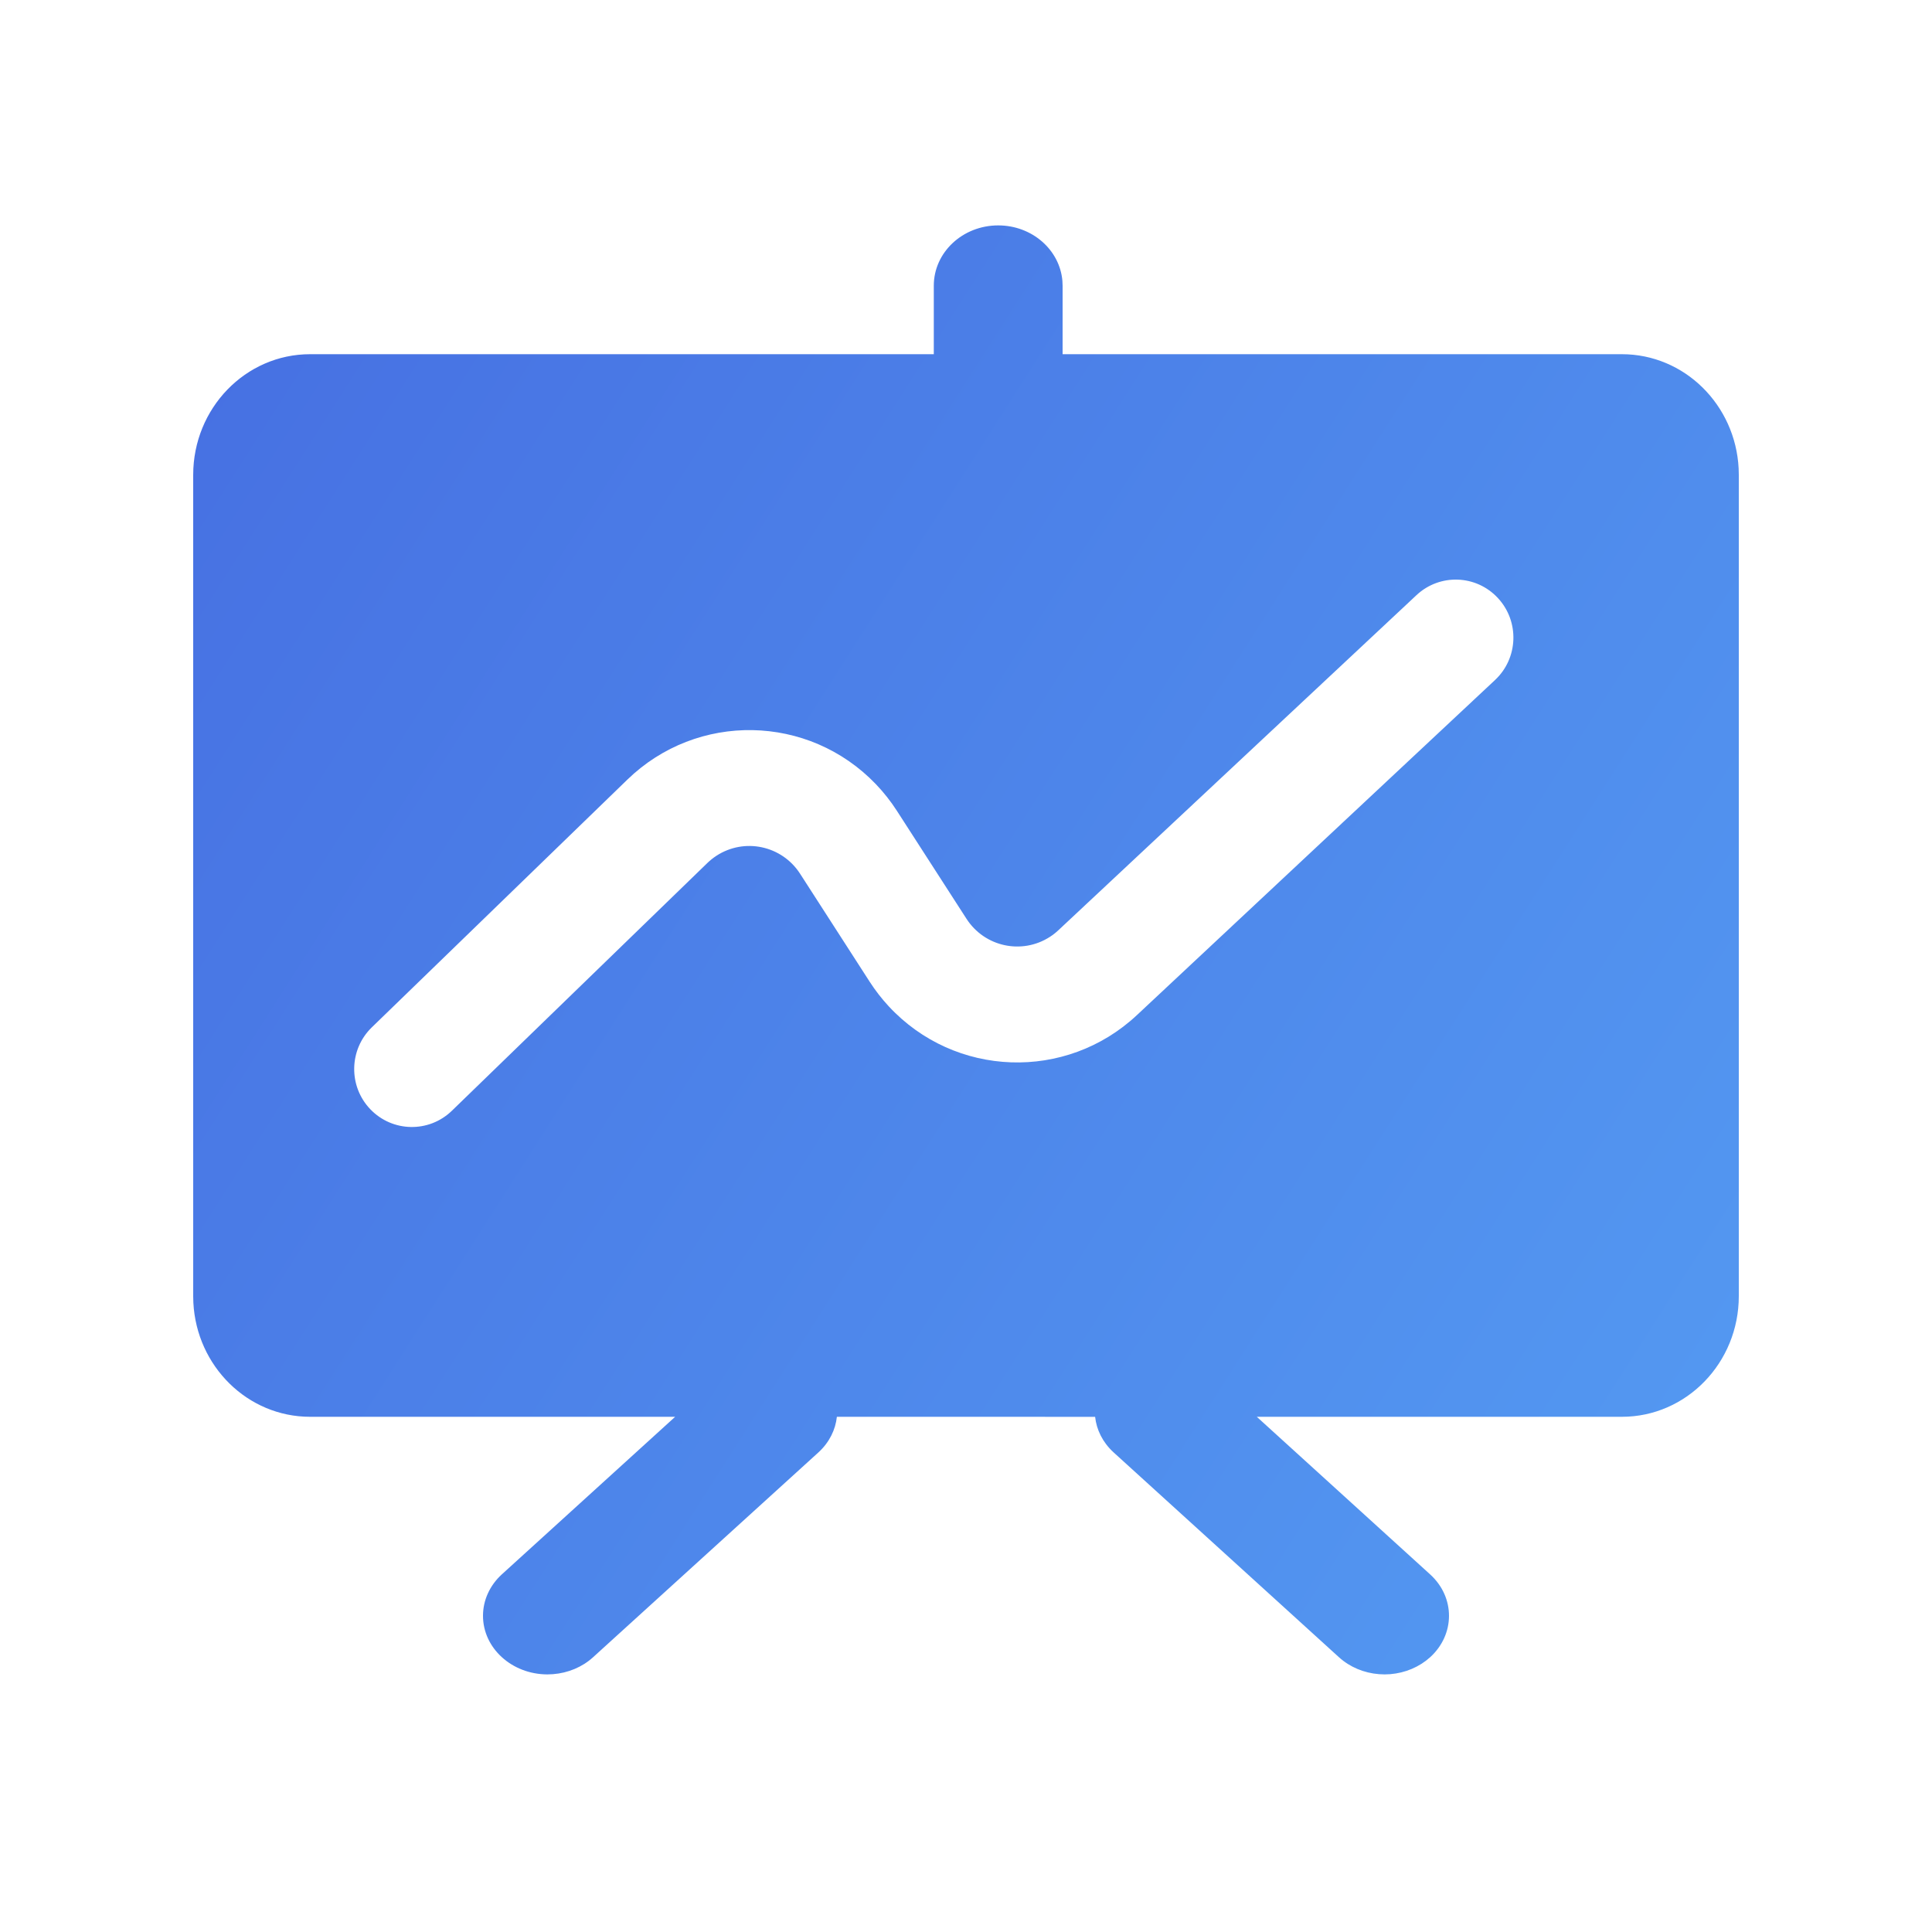
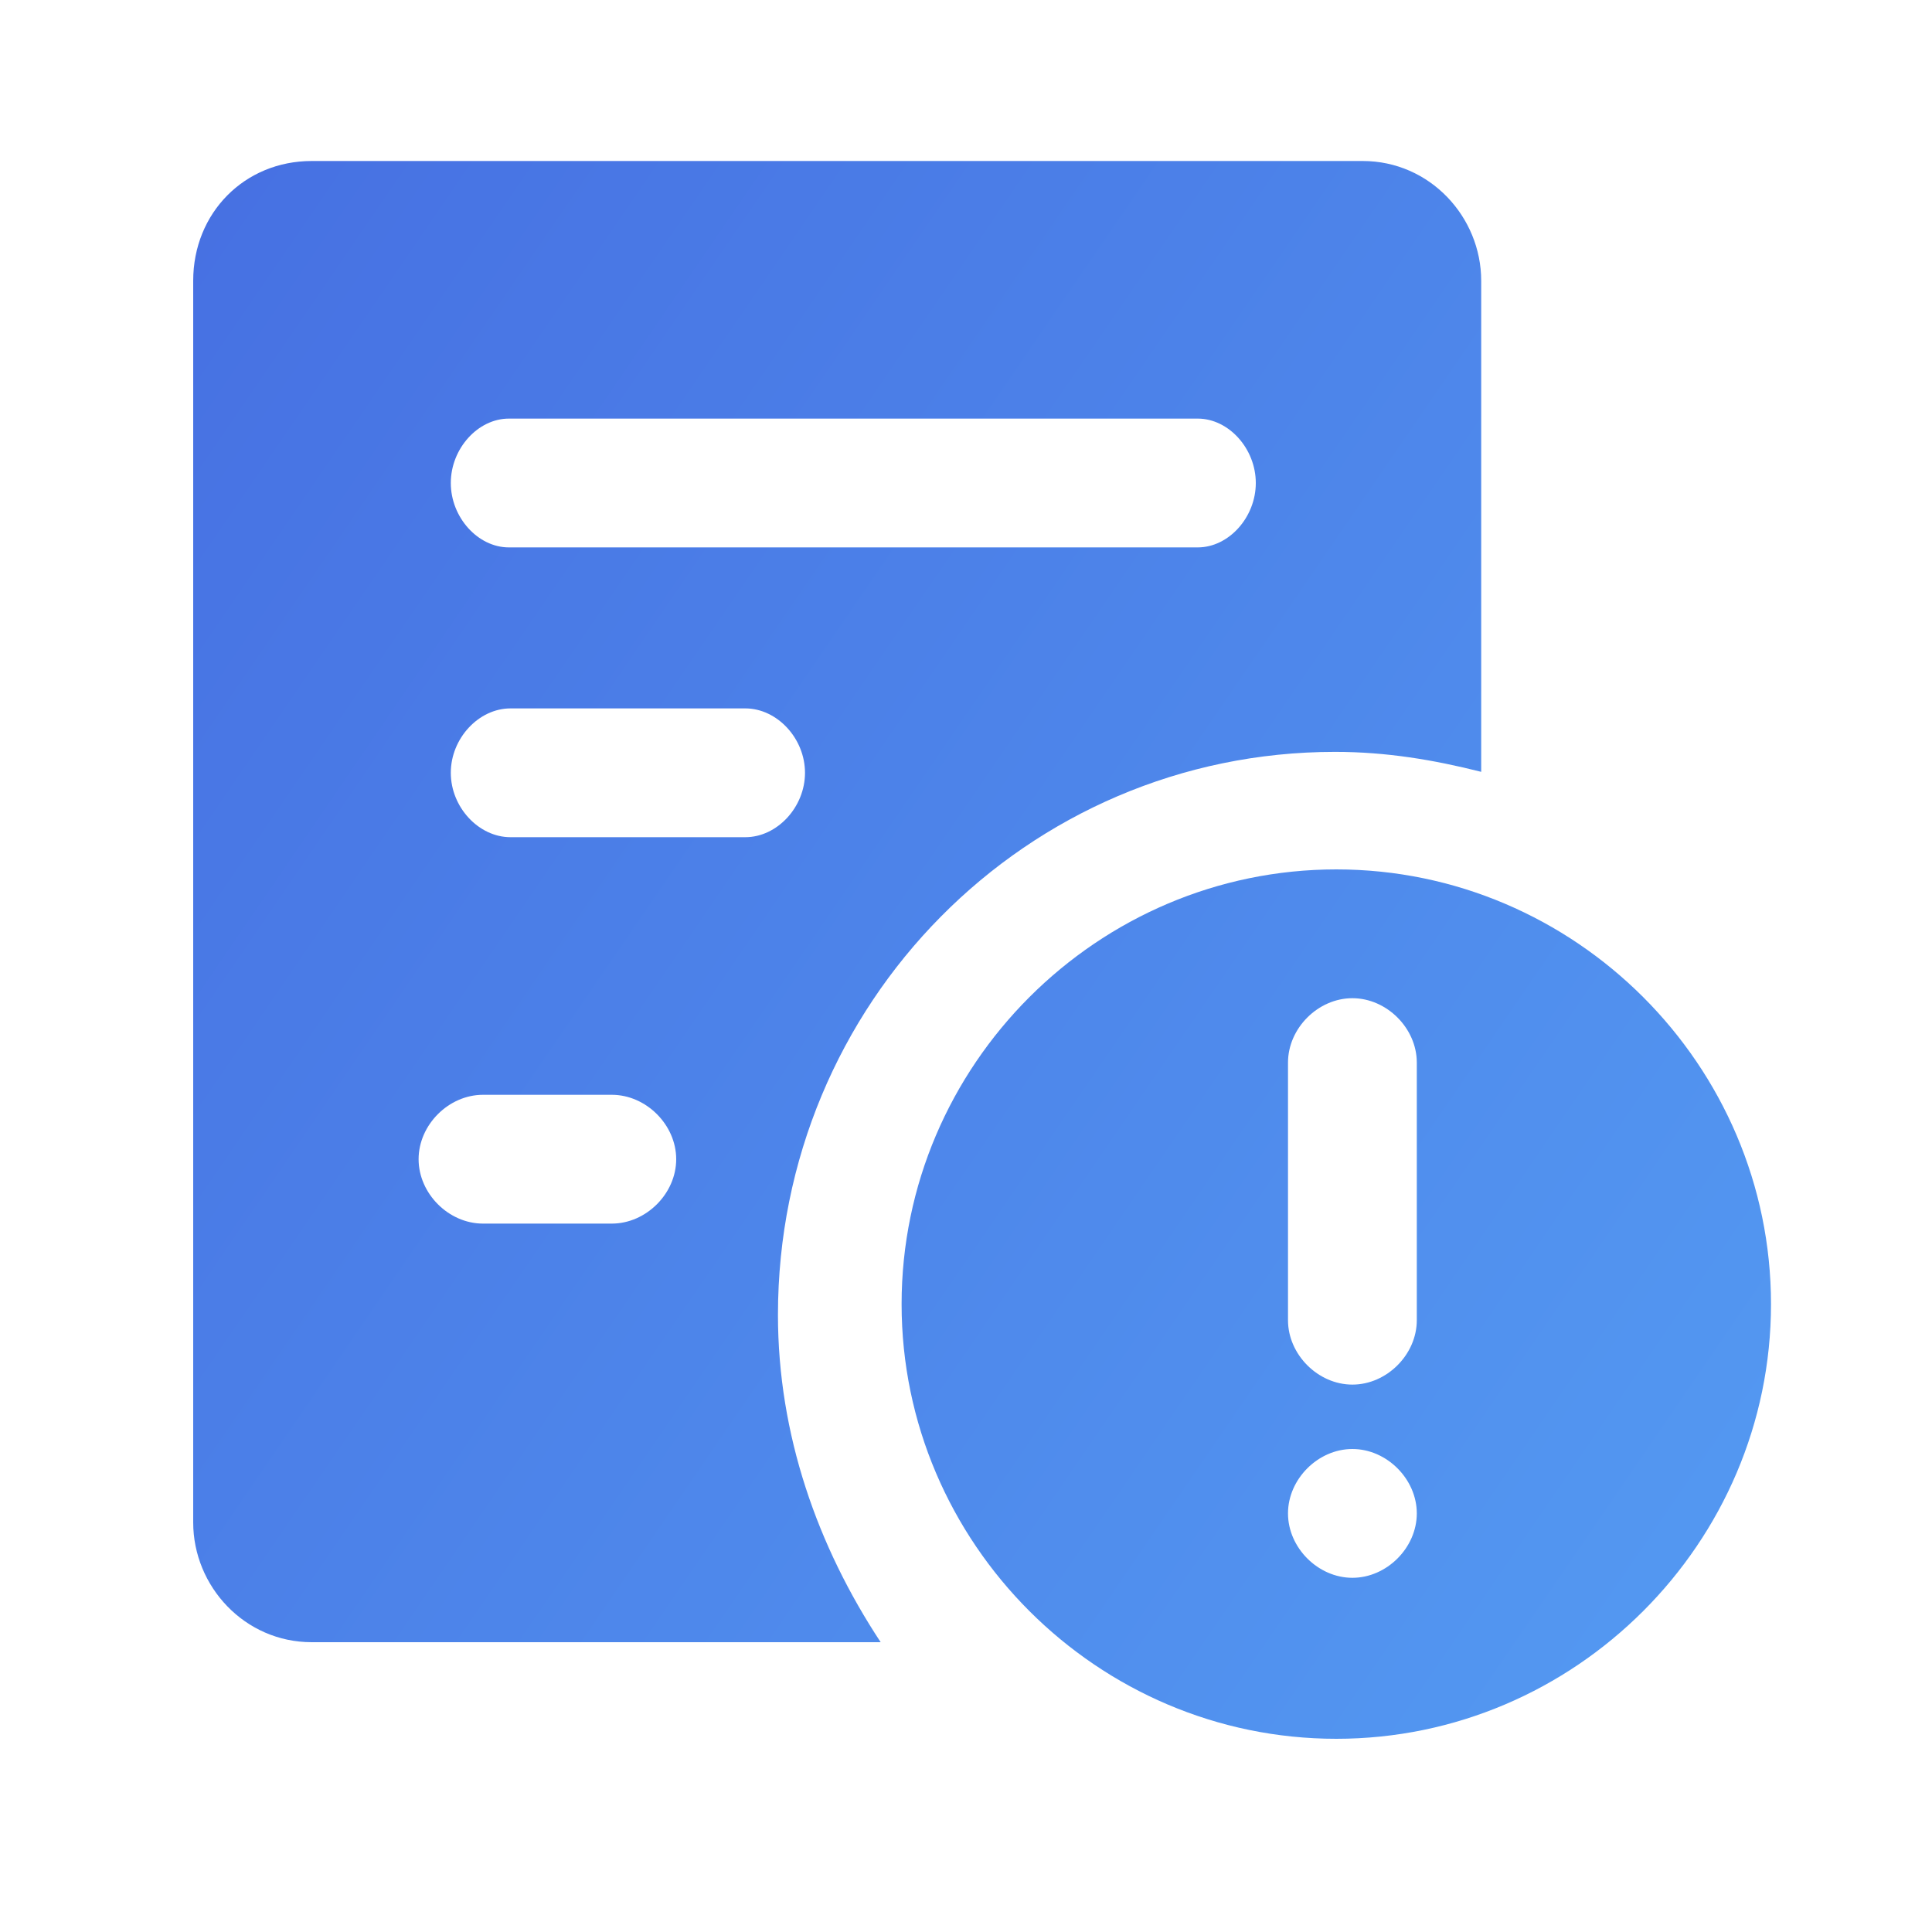
<svg xmlns="http://www.w3.org/2000/svg" width="60px" height="60px" viewBox="0 0 60 60" version="1.1">
  <defs>
-     <linearGradient x1="-22.643%" y1="-5.107%" x2="162.412%" y2="106.207%" id="linearGradient-1">
+     <linearGradient x1="-22.643%" y1="-12.699%" x2="162.412%" y2="113.951%" id="linearGradient-1">
      <stop stop-color="#4468DF" offset="0%" />
      <stop stop-color="#5AADF9" offset="100%" />
    </linearGradient>
  </defs>
-   <g id="个人统计" stroke="none" stroke-width="1" fill="none" fill-rule="evenodd">
-     <path d="M31,7 C32.052,7 32.914,7.76 32.994,8.726 L33,8.872 L33,8.872 L33,11 L50.369,11 C52.31,11 53.895,12.571 53.995,14.548 L54,14.748 L54,40.252 C54,42.322 52.374,44 50.369,44 L50.369,44 L39.031,44 L44.414,48.894 C45.196,49.605 45.195,50.757 44.413,51.468 C44.079,51.77 43.641,51.955 43.175,51.993 L43,52 L42.827,51.993 C42.36,51.957 41.919,51.772 41.585,51.469 L34.577,45.099 C34.242,44.79 34.053,44.401 34.01,44.001 L25.99,44 C25.947,44.401 25.758,44.791 25.423,45.1 L18.413,51.472 C18.079,51.774 17.639,51.957 17.173,51.993 L16.998,52 C15.892,51.997 14.997,51.18 15,50.175 C15.001,49.695 15.211,49.236 15.582,48.896 L20.967,44 L9.631,44 C7.69,44 6.105,42.429 6.005,40.452 L6,40.252 L6,14.748 C6,12.678 7.626,11 9.631,11 L9.631,11 L29,11 L29,8.872 C29,7.838 29.895,7 31,7 Z M46.521,18.575 C45.848,17.846 44.715,17.805 43.991,18.482 L43.991,18.482 L32.869,28.889 C32.789,28.964 32.702,29.033 32.609,29.093 C31.738,29.658 30.577,29.407 30.014,28.532 L30.014,28.532 L27.852,25.178 C27.661,24.882 27.442,24.605 27.199,24.351 C25.106,22.17 21.652,22.108 19.483,24.212 L19.483,24.212 L11.548,31.904 C10.836,32.594 10.815,33.734 11.501,34.449 C12.188,35.165 13.321,35.186 14.033,34.496 L14.033,34.496 L21.968,26.801 C22.054,26.718 22.148,26.643 22.247,26.578 C23.118,26.009 24.282,26.258 24.847,27.134 L24.847,27.134 L27.01,30.491 C27.184,30.76 27.38,31.014 27.598,31.249 C29.652,33.466 33.105,33.588 35.31,31.523 L35.31,31.523 L46.429,21.119 C47.153,20.442 47.194,19.303 46.521,18.575 Z" id="形状" fill="url(#linearGradient-1)" fill-rule="nonzero" />
+   <g id="异常" stroke="none" stroke-width="1" fill="none" fill-rule="evenodd">
+     <path d="M24.16,40.833 C24.16,31.162 31.89,23.35 41.46,23.35 C43.055,23.35 44.528,23.598 46,23.97 L46,8.72 C46,6.736 44.405,5 42.319,5 L9.681,5 C7.595,5 6,6.612 6,8.72 L6,47.28 C6,49.264 7.595,51 9.681,51 L27.35,51 C25.387,48.024 24.16,44.553 24.16,40.833 Z M15.803,13 L37.197,13 C38.159,13 39,13.933 39,15 C39,16.067 38.159,17 37.197,17 L15.803,17 C14.841,17 14,16.067 14,15 C14,13.933 14.841,13 15.803,13 Z M15.854,22 L23.146,22 C24.135,22 25,22.933 25,24 C25,25.067 24.135,26 23.146,26 L15.854,26 C14.865,26 14,25.067 14,24 C14,22.933 14.865,22 15.854,22 Z M19,38 L15,38 C13.933,38 13,37.067 13,36 C13,34.933 13.933,34 15,34 L19,34 C20.067,34 21,34.933 21,36 C21,37.067 20.067,38 19,38 Z M41.5,27 C48.919,27 55,33.081 55,40.5 C55,47.919 48.919,54 41.5,54 C34.081,54 28,47.919 28,40.5 C28,33.081 34.081,27 41.5,27 L41.5,27 Z M42,31 C40.933,31 40,31.933 40,33 L40,41 C40,42.067 40.933,43 42,43 C43.067,43 44,42.067 44,41 L44,33 C44,31.933 43.067,31 42,31 Z M42,45 C40.933,45 40,45.933 40,47 C40,48.067 40.933,49 42,49 C43.067,49 44,48.067 44,47 C44,45.933 43.067,45 42,45 Z" id="形状" fill="url(#linearGradient-1)" fill-rule="nonzero" />
  </g>
</svg>
